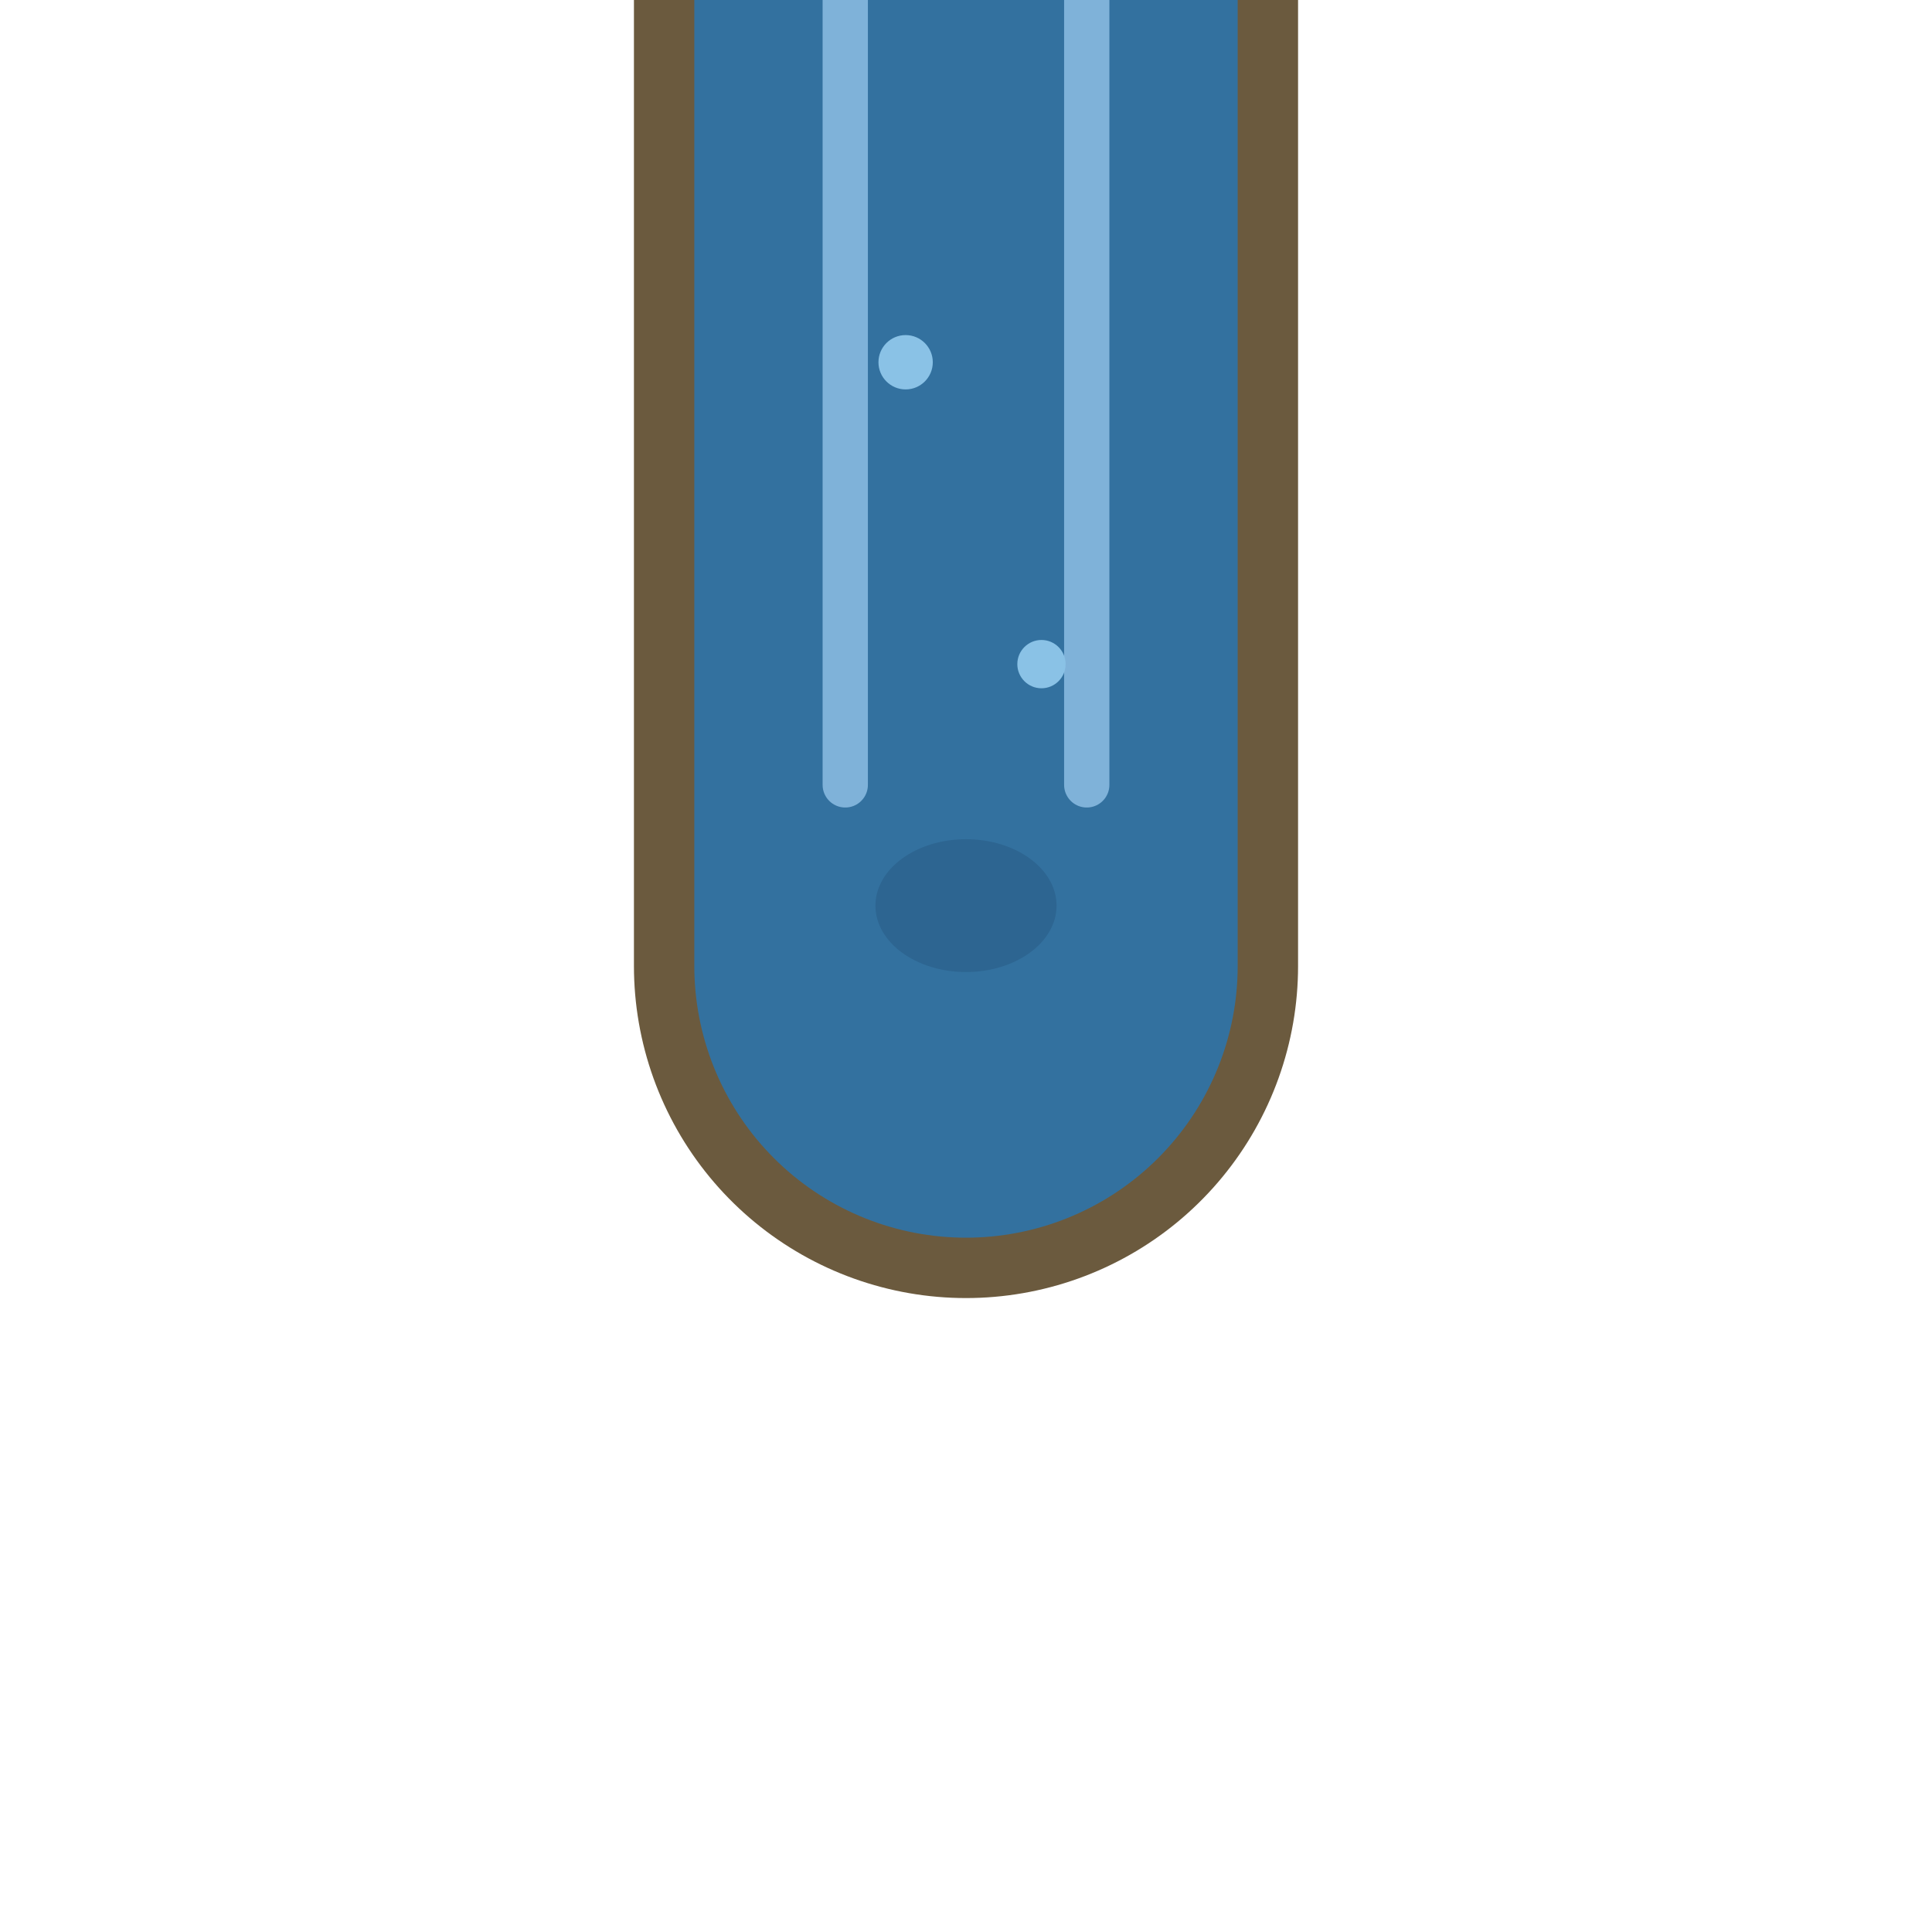
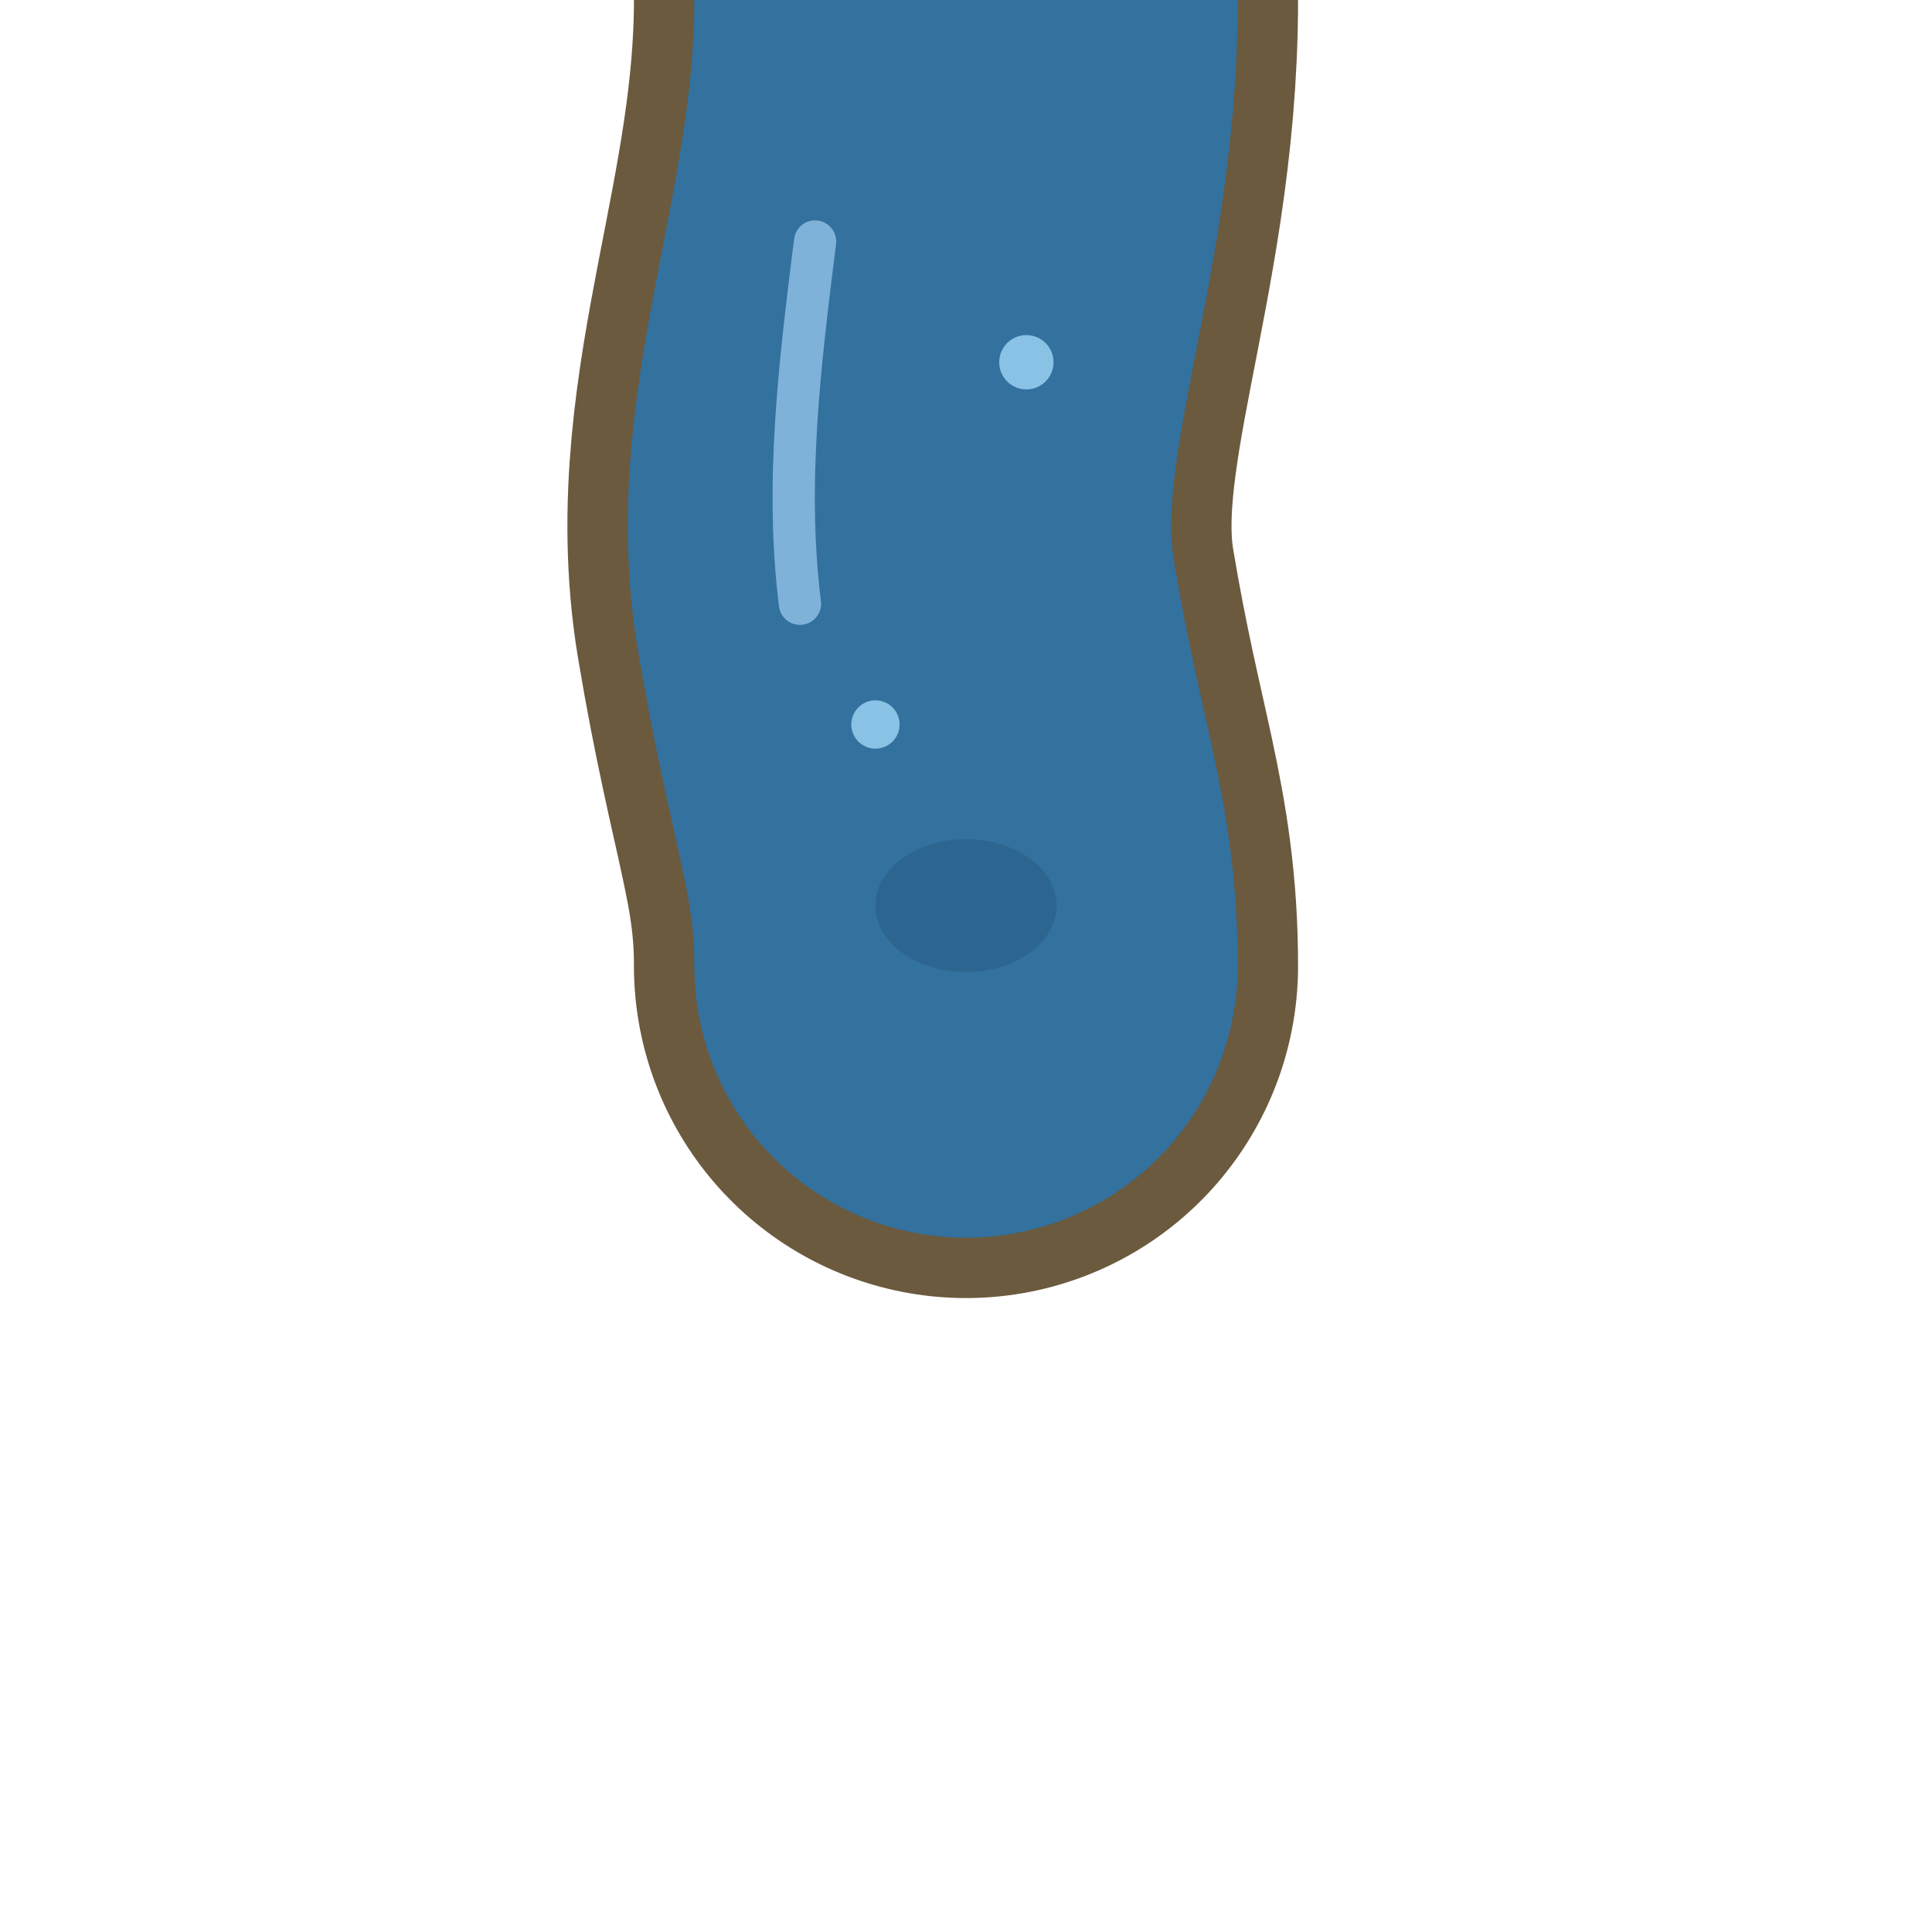
<svg xmlns="http://www.w3.org/2000/svg" viewBox="0 0 64 64">
-   <path d="M32 0 L32 32" stroke="#6b5a3e" stroke-width="22" fill="none" stroke-linecap="round" />
-   <path d="M32 0 L32 32" stroke="#33719f" stroke-width="18" fill="none" stroke-linecap="round" />
-   <g stroke="#7fb2d9" stroke-width="1.5" fill="none" stroke-linecap="round">
-     <path d="M28 0 L28 26" />
-     <path d="M36 0 L36 26" />
+   <path d="M32 0 C32 8 29 14 30 20 C31 26 32 28 32 32" stroke="#6b5a3e" stroke-width="22" fill="none" stroke-linecap="round" />
+   <path d="M32 0 C32 8 29 14 30 20 C31 26 32 28 32 32" stroke="#33719f" stroke-width="18" fill="none" stroke-linecap="round" />
+   <g stroke="#7fb2d9" stroke-width="1.4" fill="none" stroke-linecap="round">
+     <path d="M27 8 C26.5 12 26 16 26.5 20" />
  </g>
  <ellipse cx="32" cy="30" rx="3" ry="2.2" fill="#2d6591" />
  <g fill="#8ac2e6">
-     <circle cx="30" cy="12" r="0.9" />
-     <circle cx="34.5" cy="22" r="0.8" />
+     <circle cx="34" cy="12" r="0.9" />
+     <circle cx="29" cy="24" r="0.8" />
  </g>
</svg>
